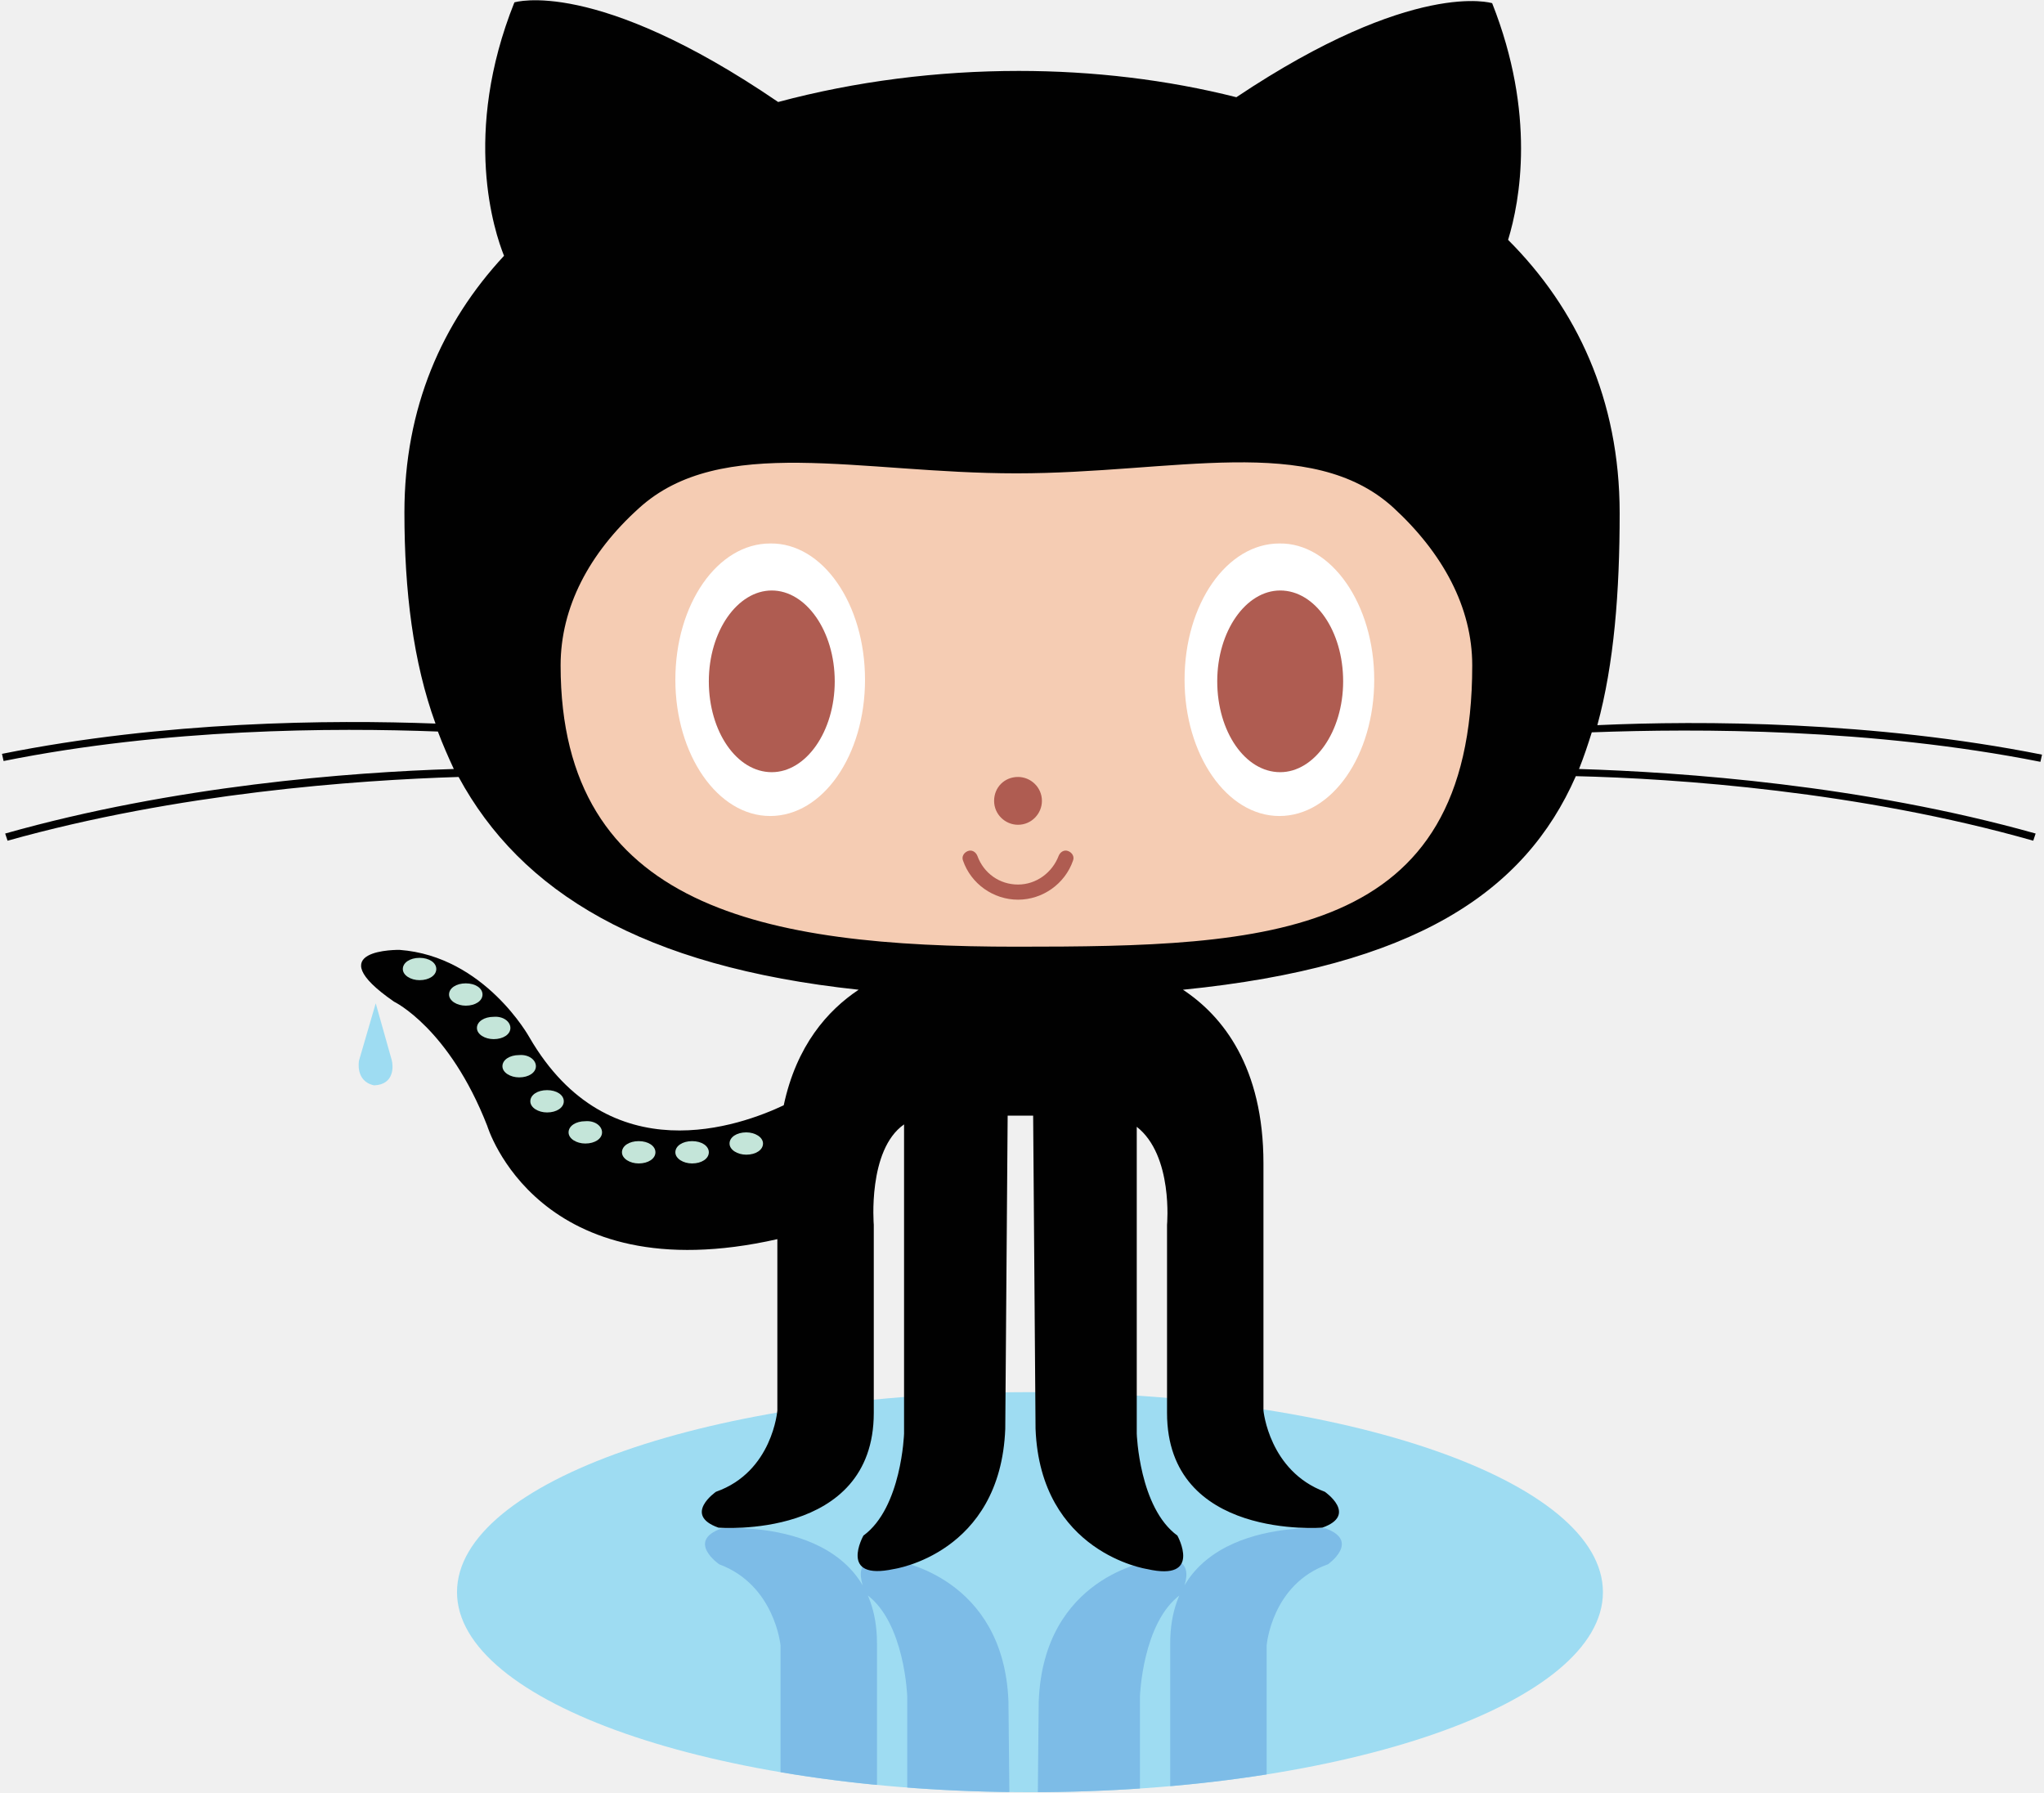
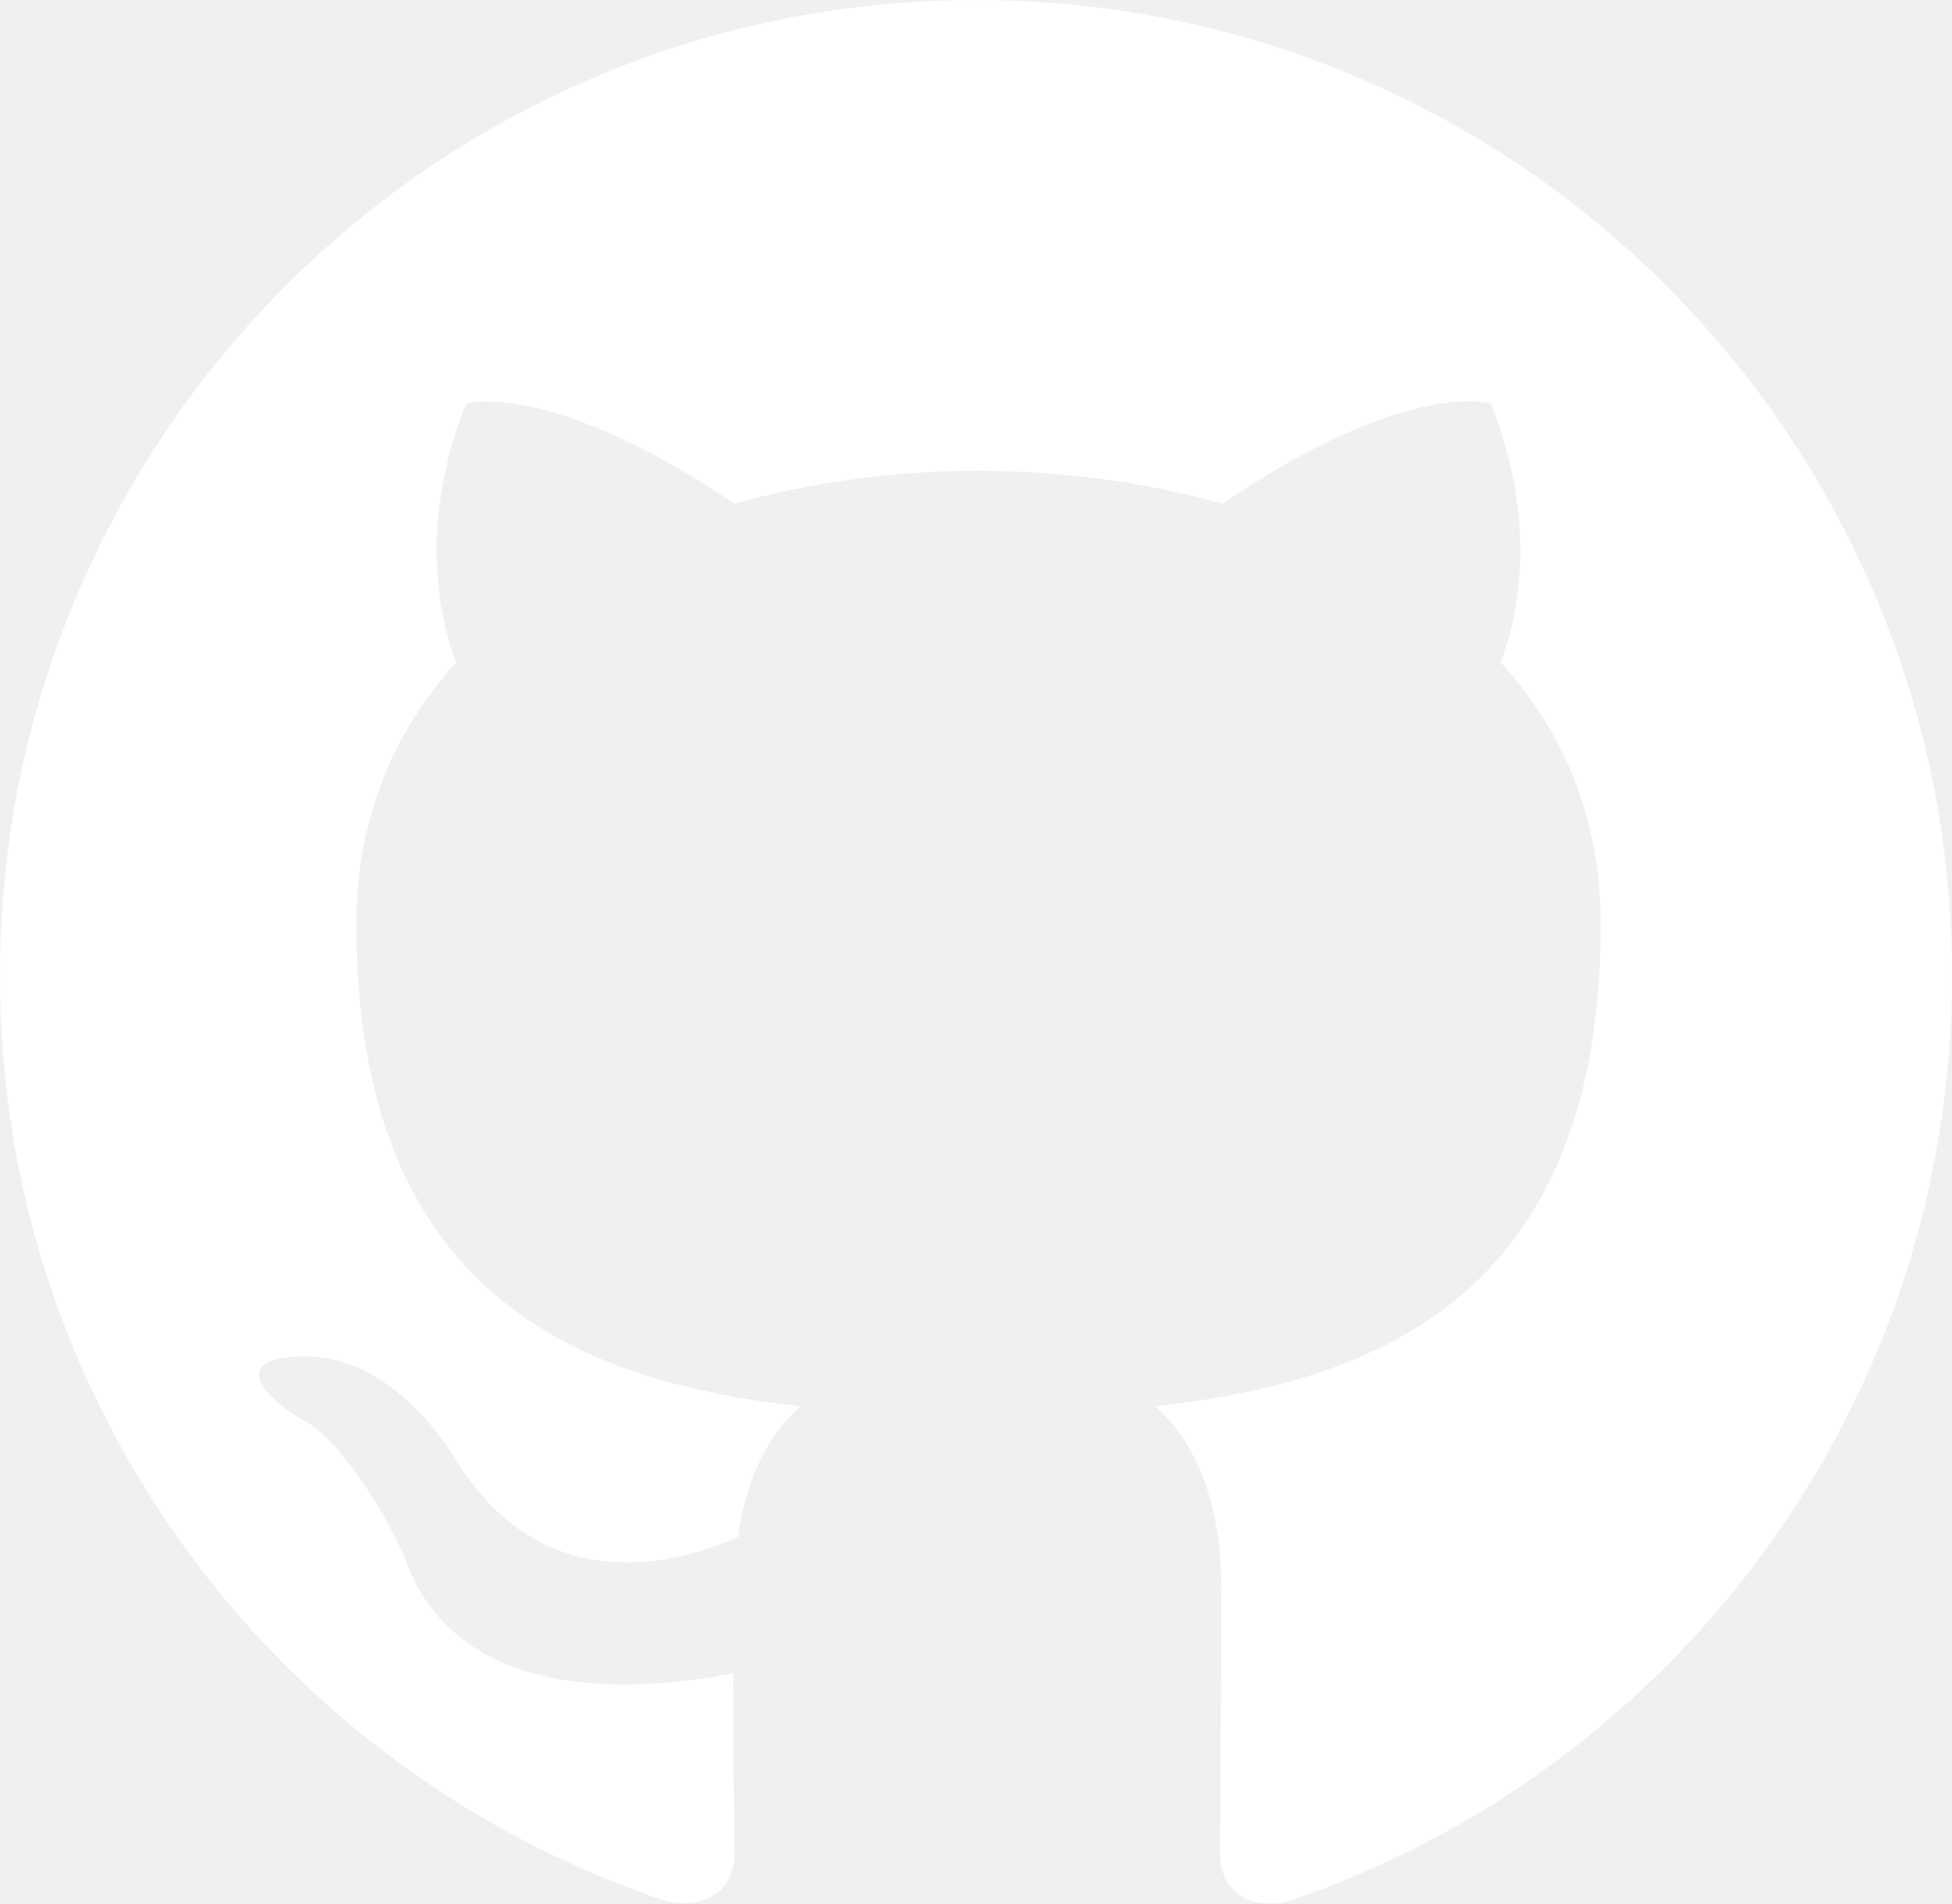
- <svg xmlns="http://www.w3.org/2000/svg" version="1.2" viewBox="0 0 256 225" width="57" height="50">
-   <defs>
-     <clipPath clipPathUnits="userSpaceOnUse" id="cp1">
-       <path d="m98.1 244.8c1.6 7.5 5.5 11.9 9.4 14.5h41.1c5-3.4 10.1-9.8 10.1-21.8v-31c0 0 0.6-7.7 7.7-10.2 0 0 4.1-2.9-0.3-4.5 0 0-19.5-1.6-19.5 14.4v23.6c0 0 0.8 8.7-3.8 12.3v-29.2c0 0 0.3-9.3 5.1-12.8 0 0 3.2-5.7-3.8-4.2 0 0-13.4 1.9-14 17.6l-0.3 30h-3.2l-0.3-30c-0.6-15.6-14-17.6-14-17.6-7-1.6-3.8 4.2-3.8 4.2 4.8 3.5 5.1 12.8 5.1 12.8v29.5c-4.6-3.3-3.8-12.6-3.8-12.6v-23.6c0-16-19.5-14.4-19.5-14.4-4.5 1.6-0.3 4.5-0.3 4.5 7 2.6 7.7 10.2 7.7 10.2v21.7z" />
-     </clipPath>
-   </defs>
-   <style>
- 		.s0 { fill: #9edcf2 } 
- 		.s1 { fill: #7dbce7 } 
- 		.s2 { fill: #010101 } 
- 		.s3 { fill: #f5ccb3 } 
- 		.s4 { fill: #ffffff } 
- 		.s5 { fill: #af5c51 } 
- 		.s6 { fill: #c4e5d9 } 
- 	</style>
-   <g>
-     <path class="s0" d="m200.9 199.8c0 13.9-32.2 25.1-71.9 25.1-39.7 0-71.9-11.3-71.9-25.1 0-13.9 32.2-25.1 71.9-25.1 39.7 0 71.9 11.2 71.9 25.1z" />
-     <g>
-       <g id="Clip-Path" clip-path="url(#cp1)">
-         <path class="s1" d="m200.9 199.8c0 13.9-32.2 25.1-71.9 25.1-39.7 0-71.9-11.3-71.9-25.1 0-13.9 32.2-25.1 71.9-25.1 39.7 0 71.9 11.2 71.9 25.1z" />
-       </g>
-     </g>
-     <path class="s0" d="m46.9 125.9l-2.1 7.2c0 0-0.5 2.6 1.9 3.1 2.6-0.1 2.4-2.5 2.2-3.2z" />
-     <path class="s2" d="m255.8 95.6l0.2-0.9c-21.1-4.2-42.7-4.3-55.8-3.7 2.1-7.7 2.8-16.7 2.8-26.6 0-14.3-5.4-25.7-14-34.3 1.5-4.9 3.5-15.8-2-29.7 0 0-9.8-3.1-32.1 11.8-8.7-2.2-18-3.3-27.3-3.3-10.2 0-20.5 1.3-30.2 3.9-23-15.7-33.1-12.5-33.1-12.5-6.6 16.5-2.5 28.8-1.3 31.8-7.8 8.4-12.5 19.1-12.5 32.2 0 9.9 1.1 18.8 3.9 26.5-13.2-0.5-34-0.3-54.4 3.8l0.2 0.9c20.4-4.1 41.4-4.2 54.5-3.7 0.6 1.6 1.3 3.2 2 4.7-13 0.4-35.1 2.1-56.3 8.1l0.3 0.9c21.4-6 43.7-7.6 56.6-8 7.8 14.4 23 23.8 50.2 26.7-3.9 2.6-7.8 7-9.4 14.5-5.3 2.5-21.9 8.7-31.9-8.5 0 0-5.6-10.2-16.3-11 0 0-10.4-0.2-0.7 6.5 0 0 6.9 3.3 11.7 15.6 0 0 6.3 21 36.4 14.2v21.5c0 0-0.6 7.7-7.7 10.2 0 0-4.2 2.9 0.3 4.5 0 0 19.5 1.6 19.5-14.4v-23.6c0 0-0.8-9.4 3.8-12.6v38.8c0 0-0.3 9.3-5.1 12.8 0 0-3.2 5.7 3.8 4.2 0 0 13.4-1.9 14-17.6l0.3-39.3h3.2l0.3 39.3c0.6 15.6 14 17.6 14 17.6 7 1.6 3.8-4.2 3.8-4.2-4.8-3.5-5.1-12.8-5.1-12.8v-38.5c4.6 3.6 3.8 12.3 3.8 12.3v23.6c0 16 19.5 14.4 19.5 14.4 4.5-1.6 0.3-4.5 0.3-4.5-7-2.6-7.7-10.2-7.7-10.2v-31c0-12.1-5.1-18.5-10.1-21.8 29-2.9 42.9-12.2 49.3-26.8 12.7 0.3 35.6 1.9 57.4 8.1l0.3-0.9c-21.7-6.1-44.4-7.7-57.3-8.1 0.6-1.5 1.1-3 1.6-4.6 13.4-0.5 35.1-0.5 56.3 3.7z" />
-     <path class="s3" d="m174.6 63.7c6.2 5.7 9.9 12.5 9.9 19.8 0 34.4-25.6 35.3-57.2 35.3-31.6 0-57.2-4.8-57.2-35.3 0-7.3 3.6-14.1 9.8-19.7 10.3-9.4 27.7-4.4 47.4-4.4 19.7 0 37-5.1 47.3 4.3z" />
-     <path class="s4" d="m108.3 85.3c0 9.5-5.3 17.1-11.9 17.1-6.6 0-11.9-7.7-11.9-17.1 0-9.5 5.3-17.1 11.9-17.1 6.6-0.1 11.9 7.6 11.9 17.1z" />
-     <path class="s5" d="m104.5 85.5c0 6.3-3.6 11.4-7.9 11.4-4.4 0-7.9-5.1-7.9-11.4 0-6.3 3.6-11.4 7.9-11.4 4.3 0 7.9 5.1 7.9 11.4z" />
-     <path class="s4" d="m172.2 85.3c0 9.5-5.3 17.1-11.9 17.1-6.6 0-11.9-7.7-11.9-17.1 0-9.5 5.3-17.1 11.9-17.1 6.5-0.1 11.9 7.6 11.9 17.1z" />
-     <path class="s5" d="m168.3 85.5c0 6.3-3.6 11.4-7.9 11.4-4.4 0-7.9-5.1-7.9-11.4 0-6.3 3.6-11.4 7.9-11.4 4.4 0 7.9 5.1 7.9 11.4z" />
-     <path class="s5" d="m130.5 100.5c0 1.6-1.3 3-3 3-1.6 0-3-1.3-3-3 0-1.7 1.3-3 3-3 1.6 0 3 1.3 3 3z" />
-     <path class="s5" d="m120.6 108c-0.2-0.5 0.1-1 0.6-1.2 0.5-0.2 1 0.1 1.2 0.6 0.8 2.2 2.8 3.6 5.1 3.6 2.3 0 4.3-1.5 5.1-3.6 0.2-0.5 0.7-0.8 1.2-0.6 0.5 0.2 0.8 0.7 0.6 1.2-1 2.9-3.8 4.9-6.9 4.9-3.1 0-5.9-2-6.9-4.9z" />
-     <path class="s6" d="m54.5 121.6c0 0.8-0.9 1.4-2.1 1.4-1.1 0-2.1-0.6-2.1-1.4 0-0.8 0.9-1.4 2.1-1.4 1.2 0 2.1 0.6 2.1 1.4z" />
-     <path class="s6" d="m60.3 124.8c0 0.8-0.9 1.4-2.1 1.4-1.1 0-2.1-0.6-2.1-1.4 0-0.8 0.9-1.4 2.1-1.4 1.2 0 2.1 0.6 2.1 1.4z" />
-     <path class="s6" d="m63.8 129c0 0.8-0.9 1.4-2.1 1.4-1.1 0-2.1-0.6-2.1-1.4 0-0.8 0.9-1.4 2.1-1.4 1.2-0.1 2.1 0.6 2.1 1.4z" />
-     <path class="s6" d="m67 133.8c0 0.8-0.9 1.4-2.1 1.4-1.1 0-2.1-0.6-2.1-1.4 0-0.8 0.9-1.4 2.1-1.4 1.2-0.1 2.1 0.6 2.1 1.4z" />
-     <path class="s6" d="m70.5 138.2c0 0.8-0.9 1.4-2.1 1.4-1.1 0-2.1-0.6-2.1-1.4 0-0.8 0.9-1.4 2.1-1.4 1.2 0 2.1 0.6 2.1 1.4z" />
-     <path class="s6" d="m75.3 142.1c0 0.8-0.9 1.4-2.1 1.4-1.1 0-2.1-0.6-2.1-1.4 0-0.8 0.9-1.4 2.1-1.4 1.2-0.1 2.1 0.6 2.1 1.4z" />
-     <path class="s6" d="m82 144.6c0 0.8-0.9 1.4-2.1 1.4-1.1 0-2.1-0.6-2.1-1.4 0-0.8 0.9-1.4 2.1-1.4 1.2 0 2.1 0.6 2.1 1.4z" />
-     <path class="s6" d="m88.7 144.6c0 0.8-0.9 1.4-2.1 1.4-1.1 0-2.1-0.6-2.1-1.4 0-0.8 0.9-1.4 2.1-1.4 1.2 0 2.1 0.6 2.1 1.4z" />
-     <path class="s6" d="m95.5 143.5c0 0.8-0.9 1.4-2.1 1.4-1.1 0-2.1-0.6-2.1-1.4 0-0.8 0.9-1.4 2.1-1.4 1.1 0 2.1 0.6 2.1 1.4z" />
-   </g>
+ <svg xmlns="http://www.w3.org/2000/svg" shape-rendering="geometricPrecision" text-rendering="geometricPrecision" image-rendering="optimizeQuality" fill-rule="evenodd" clip-rule="evenodd" viewBox="0 0 512 499.368">
+   <path fill="#fff" fill-rule="nonzero" d="M256.003 0C114.555 0 0 114.555 0 256.003c0 113.286 73.28 208.961 175.038 242.865 12.796 2.247 17.586-5.433 17.586-12.153 0-6.077-.309-26.225-.309-47.686-64.313 11.844-80.941-15.674-86.058-30.055-2.896-7.37-15.359-30.1-26.269-36.177-8.948-4.808-21.752-16.652-.31-16.961 20.168-.309 34.574 18.564 39.382 26.244 23.038 38.732 59.839 27.828 74.555 21.101 2.227-16.627 8.947-27.828 16.318-34.239-56.968-6.386-116.467-28.471-116.467-126.399 0-27.827 9.907-50.866 26.225-68.787-2.562-6.41-11.51-32.655 2.562-67.853 0 0 21.436-6.72 70.409 26.244 20.483-5.767 42.227-8.638 63.998-8.638 21.751 0 43.52 2.896 63.997 8.638 48.973-33.279 70.39-26.244 70.39-26.244 14.09 35.192 5.117 61.443 2.562 67.853 16.318 17.921 26.244 40.625 26.244 68.787 0 98.237-59.84 119.988-116.801 126.399 9.282 8.014 17.277 23.373 17.277 47.371 0 34.238-.309 61.751-.309 70.389 0 6.721 4.808 14.735 17.586 12.179C438.739 464.964 512 368.955 512 256.003 512 114.555 397.445 0 256.003 0z" />
</svg>
